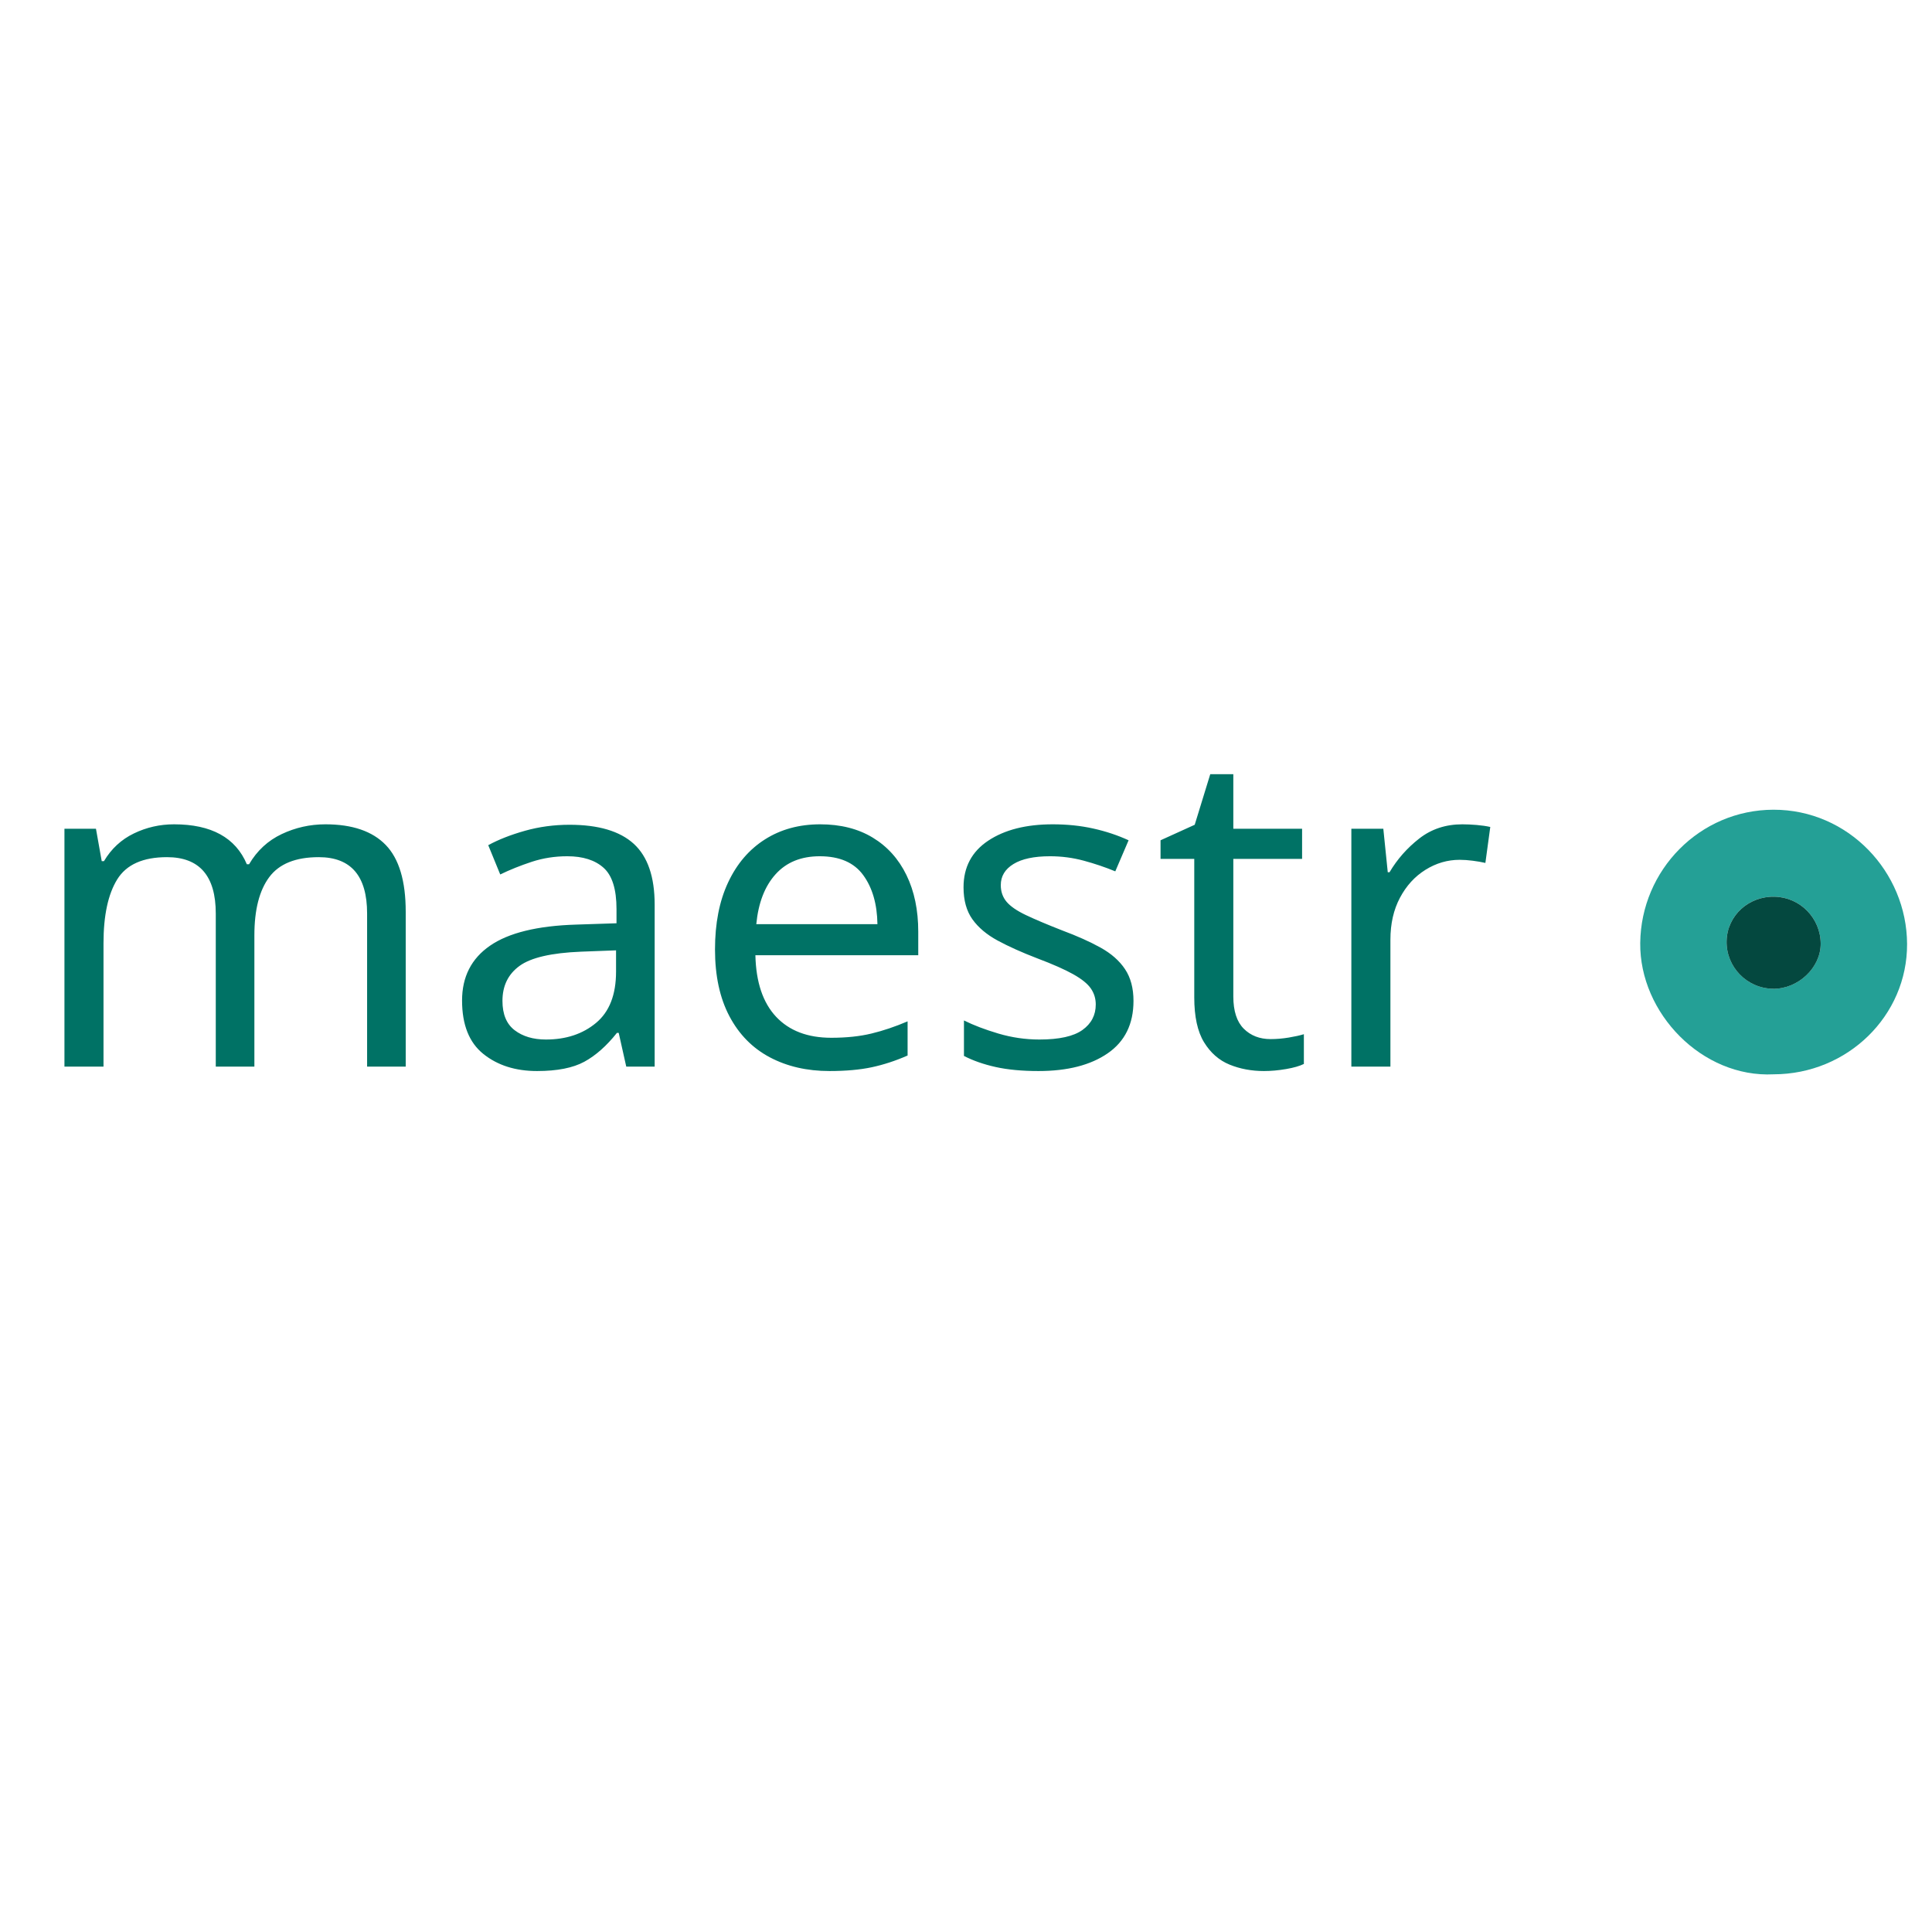
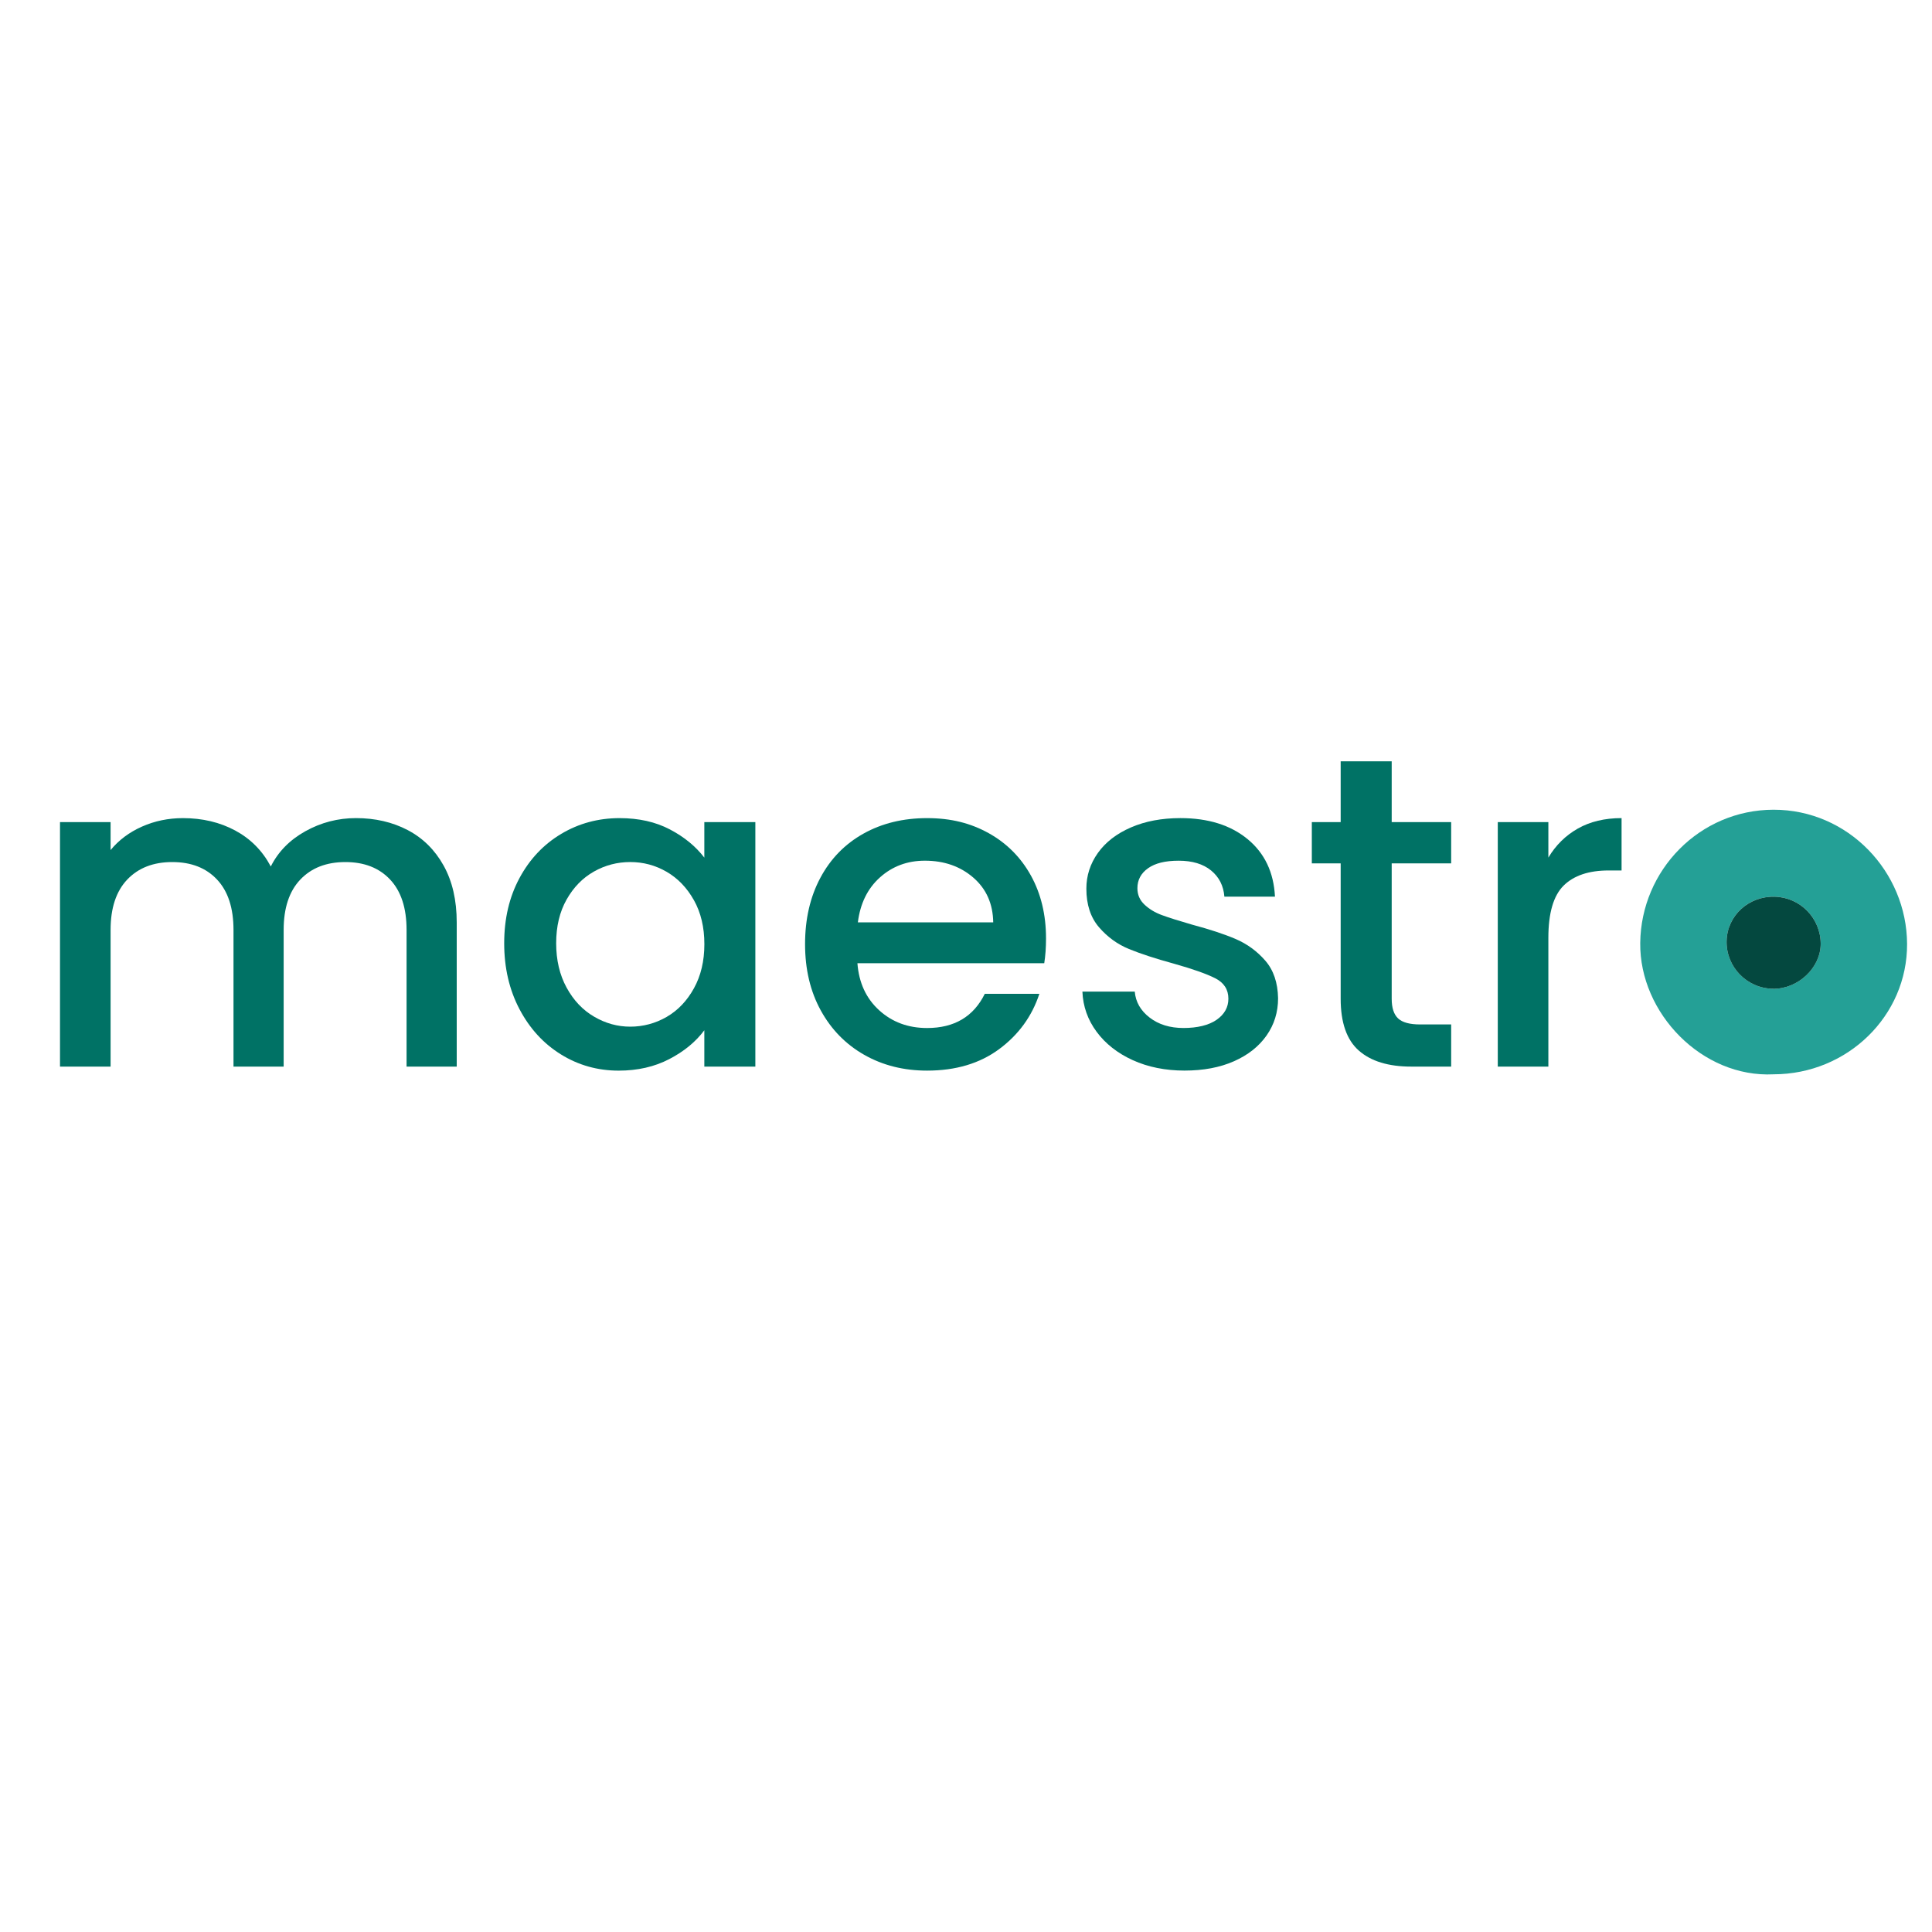
<svg xmlns="http://www.w3.org/2000/svg" id="Camada_1" data-name="Camada 1" viewBox="0 0 1000 1000">
  <defs>
    <style>
      .cls-1 {
        fill: #24a096;
      }

-       .cls-1, .cls-2 {
+       .cls-1, .cls-2, .cls-3 {
        stroke-width: 0px;
      }

      .cls-2 {
-         fill: #04483f;
+         fill: #007265;
      }

      .cls-3 {
-         fill: #007265;
-         font-family: Poppins-Medium, Poppins;
-         font-size: 229.69px;
-         font-weight: 500;
+         fill: #04483f;
      }
    </style>
  </defs>
  <g>
    <path class="cls-1" d="M918.06,556.06c-37.02,1.9-69.47-31.63-69.08-67.95.41-37.87,30.89-68.92,68.94-69,38.7-.08,69.02,32.09,69.18,69.48.16,37.19-30.86,67.41-69.04,67.47ZM917.71,511.78c12.98.17,24.73-10.94,24.68-23.35-.06-13.19-10.6-23.96-23.78-24.31-13.53-.36-24.56,9.75-24.92,22.82-.37,13.44,10.47,24.65,24.02,24.83Z" />
-     <path class="cls-2" d="M917.71,511.78c-13.55-.18-24.39-11.39-24.02-24.83.36-13.07,11.4-23.18,24.92-22.82,13.18.35,23.72,11.12,23.78,24.31.05,12.41-11.7,23.52-24.68,23.35Z" />
+     <path class="cls-3" d="M917.71,511.78c-13.55-.18-24.39-11.39-24.02-24.83.36-13.07,11.4-23.18,24.92-22.82,13.18.35,23.72,11.12,23.78,24.31.05,12.41-11.7,23.52-24.68,23.35Z" />
  </g>
-   <text class="cls-3" transform="translate(13.84 552.07)">
-     <tspan x="0" y="0">maestr</tspan>
-   </text>
+   <g>
+     <path class="cls-2" d="M211.02,429.65c7.88,4.13,14.09,10.26,18.6,18.38,4.52,8.12,6.78,17.92,6.78,29.4v74.65h-25.96v-70.74c0-11.33-2.83-20.02-8.5-26.07-5.67-6.05-13.4-9.07-23.2-9.07s-17.57,3.03-23.31,9.07c-5.74,6.05-8.61,14.74-8.61,26.07v70.74h-25.96v-70.74c0-11.33-2.83-20.02-8.5-26.07-5.67-6.05-13.4-9.07-23.2-9.07s-17.57,3.03-23.31,9.07c-5.74,6.05-8.61,14.74-8.61,26.07v70.74h-26.18v-126.56h26.18v14.47c4.29-5.2,9.72-9.26,16.31-12.17,6.58-2.91,13.63-4.36,21.13-4.36,10.11,0,19.14,2.15,27.1,6.43,7.96,4.29,14.09,10.49,18.38,18.6,3.83-7.65,9.8-13.74,17.92-18.26,8.11-4.51,16.84-6.78,26.18-6.78,9.95,0,18.87,2.07,26.76,6.2Z" />
+     <path class="cls-2" d="M268.9,454.46c5.28-9.8,12.48-17.42,21.59-22.85,9.11-5.43,19.18-8.15,30.2-8.15,9.95,0,18.64,1.95,26.07,5.86,7.42,3.9,13.36,8.77,17.8,14.59v-18.38h26.41v126.56h-26.41v-18.83c-4.44,5.97-10.49,10.95-18.15,14.93-7.66,3.98-16.39,5.97-26.18,5.97-10.87,0-20.83-2.79-29.86-8.38-9.04-5.59-16.19-13.4-21.48-23.43-5.28-10.03-7.92-21.4-7.92-34.11s2.64-23.96,7.92-33.76ZM359.17,465.94c-3.6-6.43-8.31-11.33-14.12-14.7-5.82-3.37-12.1-5.05-18.83-5.05s-13.02,1.65-18.83,4.94c-5.82,3.29-10.53,8.12-14.12,14.47-3.6,6.36-5.4,13.9-5.4,22.62s1.8,16.39,5.4,22.97c3.6,6.59,8.34,11.6,14.24,15.04,5.89,3.45,12.13,5.17,18.72,5.17s13.01-1.68,18.83-5.05c5.82-3.37,10.53-8.3,14.12-14.81,3.6-6.51,5.4-14.13,5.4-22.85s-1.8-16.31-5.4-22.74Z" />
+     <path class="cls-2" d="M540.5,498.56h-96.7c.76,10.11,4.51,18.22,11.25,24.35,6.74,6.13,15,9.19,24.81,9.19,14.09,0,24.04-5.89,29.86-17.69h28.25c-3.83,11.64-10.76,21.17-20.79,28.6-10.03,7.43-22.47,11.14-37.32,11.14-12.1,0-22.93-2.72-32.5-8.15-9.57-5.43-17.08-13.09-22.51-22.97-5.44-9.88-8.15-21.32-8.15-34.34s2.64-24.46,7.92-34.34c5.28-9.88,12.71-17.49,22.28-22.85,9.57-5.36,20.56-8.04,32.96-8.04s22.58,2.61,31.93,7.81c9.34,5.21,16.61,12.52,21.82,21.94,5.2,9.42,7.81,20.25,7.81,32.5,0,4.75-.31,9.04-.92,12.86ZM514.09,477.42c-.15-9.65-3.6-17.38-10.34-23.2-6.74-5.82-15.08-8.73-25.04-8.73-9.04,0-16.77,2.87-23.2,8.61-6.43,5.74-10.26,13.52-11.48,23.31h70.05Z" />
+     <path class="cls-2" d="M586.32,548.74c-7.89-3.6-14.13-8.5-18.72-14.7s-7.04-13.13-7.35-20.79h27.1c.46,5.36,3.02,9.84,7.69,13.44,4.67,3.6,10.53,5.4,17.57,5.4s13.05-1.41,17.11-4.25c4.06-2.83,6.09-6.47,6.09-10.91,0-4.74-2.26-8.27-6.78-10.57-4.52-2.3-11.68-4.82-21.48-7.58-9.5-2.6-17.23-5.13-23.2-7.58-5.97-2.45-11.14-6.2-15.5-11.25-4.36-5.05-6.55-11.71-6.55-19.98,0-6.74,1.99-12.9,5.97-18.49,3.98-5.59,9.68-9.99,17.11-13.21,7.43-3.22,15.96-4.82,25.61-4.82,14.39,0,25.99,3.64,34.8,10.91,8.8,7.27,13.51,17.19,14.13,29.74h-26.18c-.46-5.66-2.76-10.18-6.89-13.55-4.13-3.37-9.73-5.05-16.77-5.05s-12.17,1.3-15.85,3.9c-3.67,2.61-5.51,6.05-5.51,10.34,0,3.37,1.22,6.2,3.68,8.5,2.45,2.3,5.43,4.1,8.96,5.4,3.52,1.3,8.73,2.95,15.62,4.94,9.19,2.45,16.73,4.94,22.62,7.46,5.89,2.53,10.99,6.24,15.27,11.14,4.29,4.9,6.51,11.41,6.66,19.52,0,7.2-1.99,13.63-5.97,19.29-3.98,5.67-9.61,10.11-16.88,13.32-7.27,3.22-15.81,4.82-25.61,4.82s-18.87-1.8-26.76-5.4Z" />
+     <path class="cls-2" d="M720.34,446.88v70.05c0,4.75,1.11,8.15,3.33,10.22,2.22,2.07,6.01,3.1,11.37,3.1h16.08v21.82h-20.67c-11.79,0-20.83-2.76-27.1-8.27-6.28-5.51-9.42-14.47-9.42-26.87v-70.05h-14.93v-21.36h14.93v-31.47h26.41v31.47h30.78v21.36h-30.78Z" />
+     <path class="cls-2" d="M816.7,428.85c6.35-3.6,13.9-5.4,22.62-5.4v27.1h-6.66c-10.26,0-18.03,2.61-23.31,7.81-5.28,5.21-7.92,14.24-7.92,27.1v66.61h-26.18v-126.56h26.18v18.38c3.83-6.43,8.92-11.44,15.27-15.04Z" />
+   </g>
</svg>
